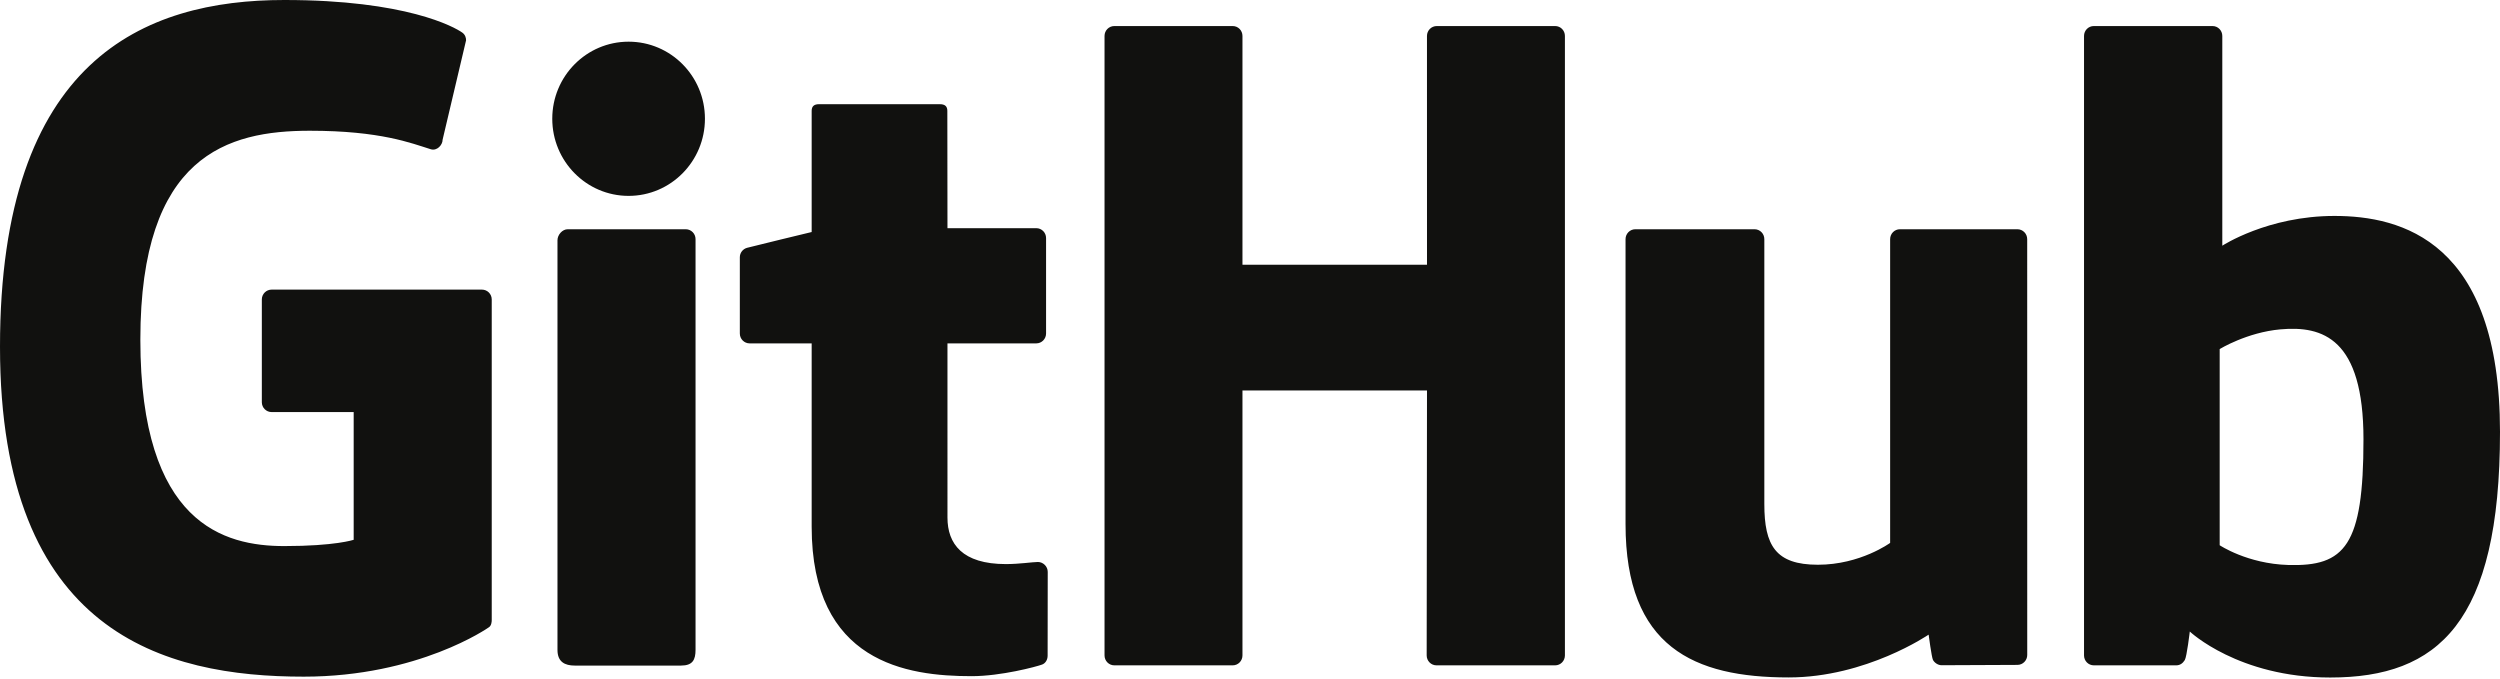
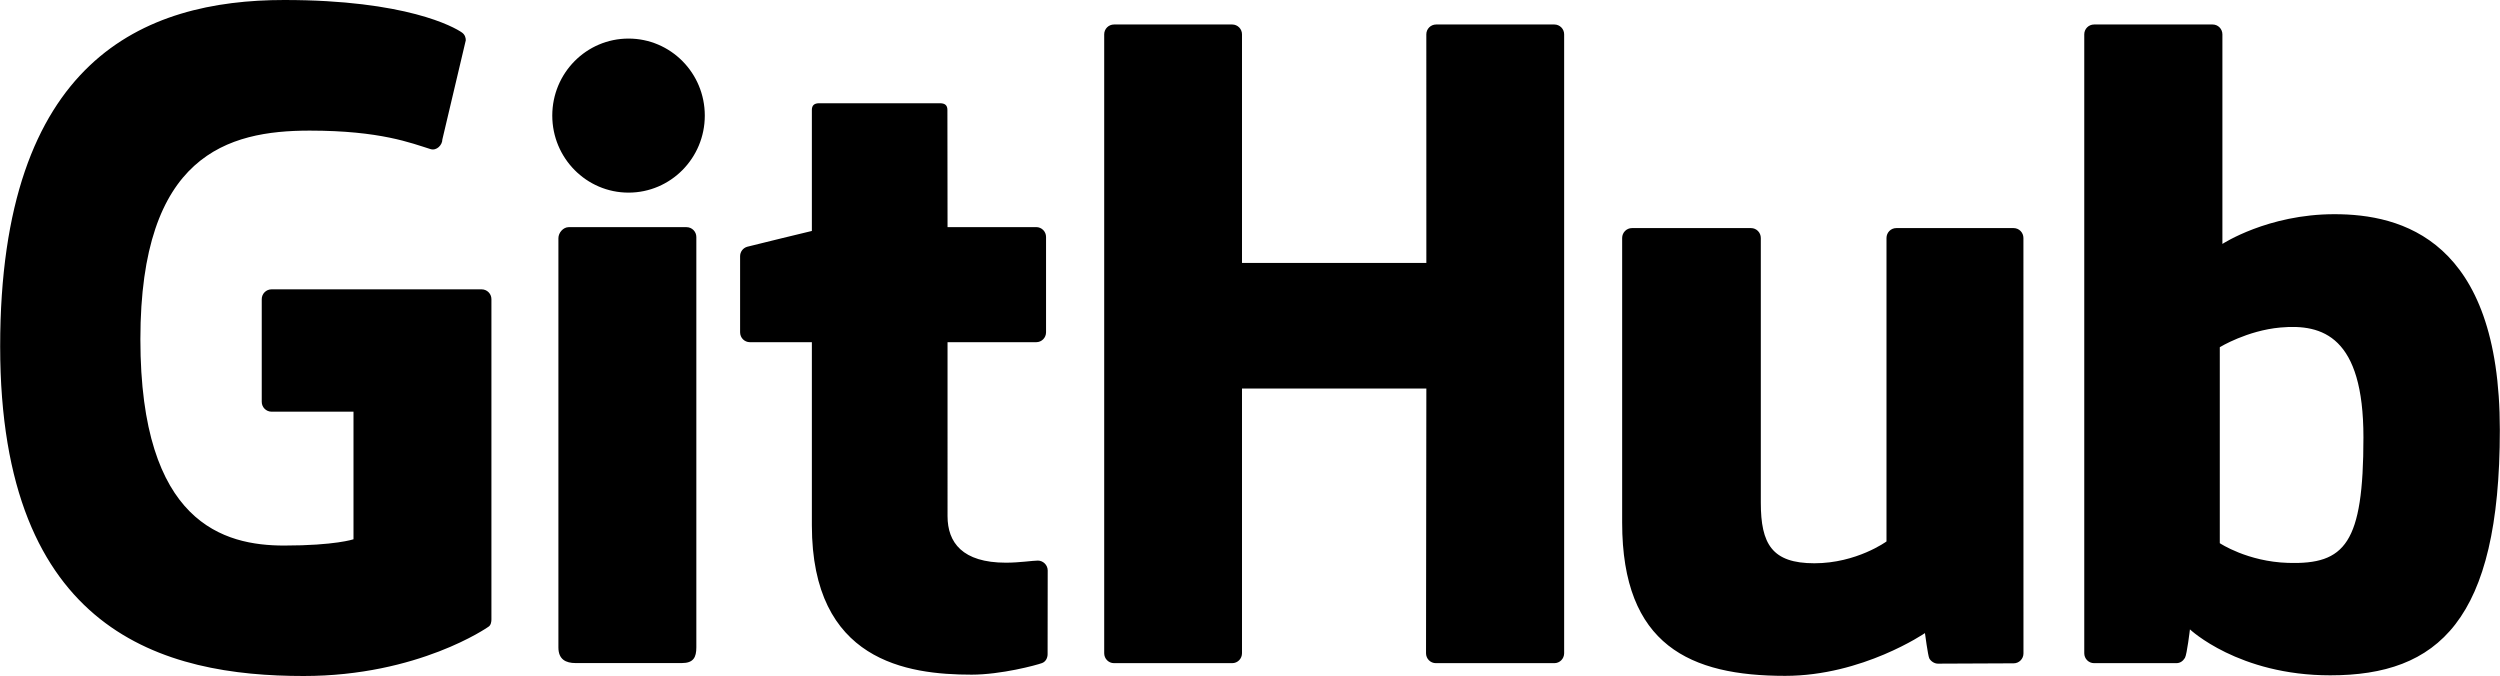
- <svg xmlns="http://www.w3.org/2000/svg" width="512px" height="139px" viewBox="0 0 512 139" version="1.1" preserveAspectRatio="xMidYMid">
-   <g>
-     <path d="M98.696,59.312 L55.635,59.312 C54.525,59.312 53.623,60.215 53.623,61.326 L53.623,82.379 C53.623,83.49 54.525,84.394 55.635,84.394 L72.434,84.394 L72.434,110.551 C72.434,110.551 68.662,111.837 58.234,111.837 C45.931,111.837 28.744,107.341 28.744,69.549 C28.744,31.749 46.641,26.776 63.442,26.776 C77.985,26.776 84.251,29.337 88.237,30.57 C89.49,30.954 90.649,29.707 90.649,28.595 L95.452,8.253 C95.452,7.734 95.276,7.107 94.683,6.682 C93.064,5.527 83.187,-1.42108547e-14 58.234,-1.42108547e-14 C29.487,-1.42108547e-14 0,12.23 0,71.023 C0,129.818 33.761,138.579 62.209,138.579 C85.765,138.579 100.054,128.513 100.054,128.513 C100.643,128.188 100.707,127.365 100.707,126.987 L100.707,61.326 C100.707,60.215 99.807,59.312 98.696,59.312 Z M320.495,7.359 C320.495,6.239 319.608,5.335 318.497,5.335 L294.251,5.335 C293.144,5.335 292.243,6.239 292.243,7.359 C292.243,7.365 292.249,54.215 292.249,54.215 L254.457,54.215 L254.457,7.359 C254.457,6.239 253.565,5.335 252.456,5.335 L228.211,5.335 C227.108,5.335 226.208,6.239 226.208,7.359 L226.208,134.231 C226.208,135.35 227.108,136.262 228.211,136.262 L252.456,136.262 C253.565,136.262 254.457,135.35 254.457,134.231 L254.457,79.964 L292.249,79.964 C292.249,79.964 292.183,134.227 292.183,134.231 C292.183,135.35 293.083,136.262 294.191,136.262 L318.495,136.262 C319.606,136.262 320.493,135.35 320.495,134.231 L320.495,7.359 Z M144.371,24.322 C144.371,15.591 137.371,8.536 128.736,8.536 C120.109,8.536 113.104,15.591 113.104,24.322 C113.104,33.042 120.109,40.117 128.736,40.117 C137.371,40.117 144.371,33.042 144.371,24.322 Z M142.447,107.534 L142.447,48.97 C142.447,47.858 141.55,46.949 140.441,46.949 L116.272,46.949 C115.163,46.949 114.171,48.093 114.171,49.205 L114.171,133.11 C114.171,135.576 115.708,136.309 117.697,136.309 L139.472,136.309 C141.861,136.309 142.447,135.136 142.447,133.07 L142.447,107.534 Z M413.162,46.949 L389.102,46.949 C387.998,46.949 387.1,47.858 387.1,48.977 L387.1,111.187 C387.1,111.187 380.988,115.659 372.312,115.659 C363.637,115.659 361.335,111.722 361.335,103.228 L361.335,48.977 C361.335,47.858 360.438,46.949 359.334,46.949 L334.915,46.949 C333.813,46.949 332.91,47.858 332.91,48.977 L332.91,107.336 C332.91,132.567 346.973,138.739 366.318,138.739 C382.187,138.739 394.983,129.972 394.983,129.972 C394.983,129.972 395.592,134.592 395.868,135.14 C396.144,135.687 396.862,136.238 397.638,136.238 L413.173,136.17 C414.275,136.17 415.178,135.259 415.178,134.145 L415.17,48.977 C415.17,47.858 414.271,46.949 413.162,46.949 Z M468.597,115.707 C460.252,115.453 454.591,111.666 454.591,111.666 L454.591,71.488 C454.591,71.488 460.176,68.065 467.027,67.453 C475.691,66.677 484.04,69.294 484.04,89.963 C484.04,111.758 480.272,116.059 468.597,115.707 Z M478.087,44.224 C464.422,44.224 455.127,50.321 455.127,50.321 L455.127,7.359 C455.127,6.239 454.232,5.335 453.126,5.335 L428.812,5.335 C427.706,5.335 426.808,6.239 426.808,7.359 L426.808,134.231 C426.808,135.35 427.706,136.262 428.815,136.262 L445.685,136.262 C446.444,136.262 447.02,135.87 447.444,135.184 C447.864,134.502 448.469,129.335 448.469,129.335 C448.469,129.335 458.411,138.756 477.232,138.756 C499.328,138.756 512,127.548 512,88.441 C512,49.334 491.762,44.224 478.087,44.224 Z M212.229,46.731 L194.042,46.731 C194.042,46.731 194.014,22.709 194.014,22.704 C194.014,21.795 193.546,21.34 192.495,21.34 L167.71,21.34 C166.746,21.34 166.229,21.764 166.229,22.69 L166.229,47.52 C166.229,47.52 153.809,50.518 152.969,50.76 C152.133,51.002 151.517,51.774 151.517,52.694 L151.517,68.297 C151.517,69.419 152.413,70.324 153.522,70.324 L166.229,70.324 L166.229,107.86 C166.229,135.74 185.785,138.479 198.982,138.479 C205.012,138.479 212.225,136.542 213.416,136.103 C214.136,135.838 214.554,135.092 214.554,134.283 L214.575,117.119 C214.575,116 213.629,115.094 212.564,115.094 C211.505,115.094 208.793,115.525 206.002,115.525 C197.069,115.525 194.042,111.371 194.042,105.995 C194.042,100.622 194.041,70.324 194.041,70.324 L212.229,70.324 C213.338,70.324 214.235,69.419 214.235,68.297 L214.235,48.753 C214.235,47.634 213.338,46.731 212.229,46.731 Z" fill="#11110F" />
-   </g>
+ <svg xmlns="http://www.w3.org/2000/svg" width="2500" height="676" viewBox="-0.122 175.062 480.244 129.875">
+   <path d="M92.375 230.65H52.019a1.887 1.887 0 0 0-1.886 1.886v19.731a1.89 1.89 0 0 0 1.886 1.889h15.743v24.513s-3.535 1.206-13.308 1.206c-11.53 0-27.637-4.214-27.637-39.632 0-35.425 16.772-40.087 32.518-40.087 13.63 0 19.502 2.401 23.238 3.556 1.174.36 2.26-.808 2.26-1.851l4.502-19.063c0-.487-.165-1.075-.721-1.474-1.517-1.082-10.774-6.262-34.16-6.262-26.941 0-54.576 11.463-54.576 66.562 0 55.103 31.64 63.313 58.302 63.313 22.076 0 35.468-9.434 35.468-9.434.552-.306.612-1.077.612-1.431v-61.537c0-1.04-.844-1.885-1.885-1.885M300.354 181.664a1.88 1.88 0 0 0-1.873-1.896h-22.724a1.889 1.889 0 0 0-1.882 1.896l.006 43.913h-35.419v-43.913a1.882 1.882 0 0 0-1.875-1.896h-22.722a1.887 1.887 0 0 0-1.877 1.896v118.904c0 1.048.843 1.901 1.877 1.901h22.722c1.039 0 1.875-.854 1.875-1.901v-50.86h35.419l-.062 50.86c0 1.048.844 1.901 1.883 1.901h22.777c1.041 0 1.873-.854 1.875-1.901V181.664M135.254 197.268c0-8.183-6.56-14.795-14.653-14.795-8.085 0-14.65 6.612-14.65 14.795 0 8.173 6.565 14.802 14.65 14.802 8.093 0 14.653-6.629 14.653-14.802M133.629 275.486V220.6a1.89 1.89 0 0 0-1.88-1.895h-22.651c-1.039 0-1.969 1.072-1.969 2.115v78.634c0 2.312 1.44 2.998 3.304 2.998h20.408c2.239 0 2.788-1.1 2.788-3.034v-23.932M386.71 218.884h-22.549c-1.034 0-1.876.852-1.876 1.901v58.302s-5.729 4.192-13.859 4.192c-8.13 0-10.287-3.689-10.287-11.65v-50.844c0-1.049-.841-1.901-1.875-1.901h-22.886c-1.032 0-1.879.852-1.879 1.901v54.693c0 23.646 13.179 29.431 31.31 29.431 14.873 0 26.864-8.216 26.864-8.216s.571 4.329.829 4.843c.259.512.932 1.029 1.659 1.029l14.56-.064c1.032 0 1.879-.854 1.879-1.898l-.008-79.817c0-1.05-.843-1.902-1.882-1.902M439.445 283.207c-7.821-.238-13.126-3.788-13.126-3.788v-37.653s5.233-3.208 11.654-3.782c8.12-.727 15.944 1.726 15.944 21.095.001 20.426-3.53 24.457-14.472 24.128zm8.894-66.993c-12.807 0-21.518 5.714-21.518 5.714v-40.263c0-1.05-.839-1.897-1.875-1.897h-22.787a1.887 1.887 0 0 0-1.878 1.897v118.903c0 1.048.842 1.901 1.881 1.901h15.811c.711 0 1.25-.367 1.648-1.009.393-.639.96-5.482.96-5.482s9.318 8.83 26.957 8.83c20.708 0 32.584-10.504 32.584-47.154 0-36.651-18.967-41.44-31.783-41.44M198.936 218.695h-17.045l-.026-22.519c0-.852-.439-1.278-1.424-1.278h-23.228c-.903 0-1.388.398-1.388 1.265v23.271s-11.64 2.809-12.427 3.037a1.886 1.886 0 0 0-1.361 1.812v14.623c0 1.052.84 1.898 1.879 1.898h11.909v35.178c0 26.13 18.328 28.697 30.696 28.697 5.651 0 12.411-1.814 13.527-2.228.675-.248 1.067-.947 1.067-1.705l.019-16.086c0-1.05-.886-1.897-1.884-1.897-.993 0-3.534.404-6.15.404-8.372 0-11.209-3.893-11.209-8.932l-.001-33.432h17.046c1.039 0 1.88-.847 1.88-1.898v-18.317a1.884 1.884 0 0 0-1.88-1.893" />
</svg>
